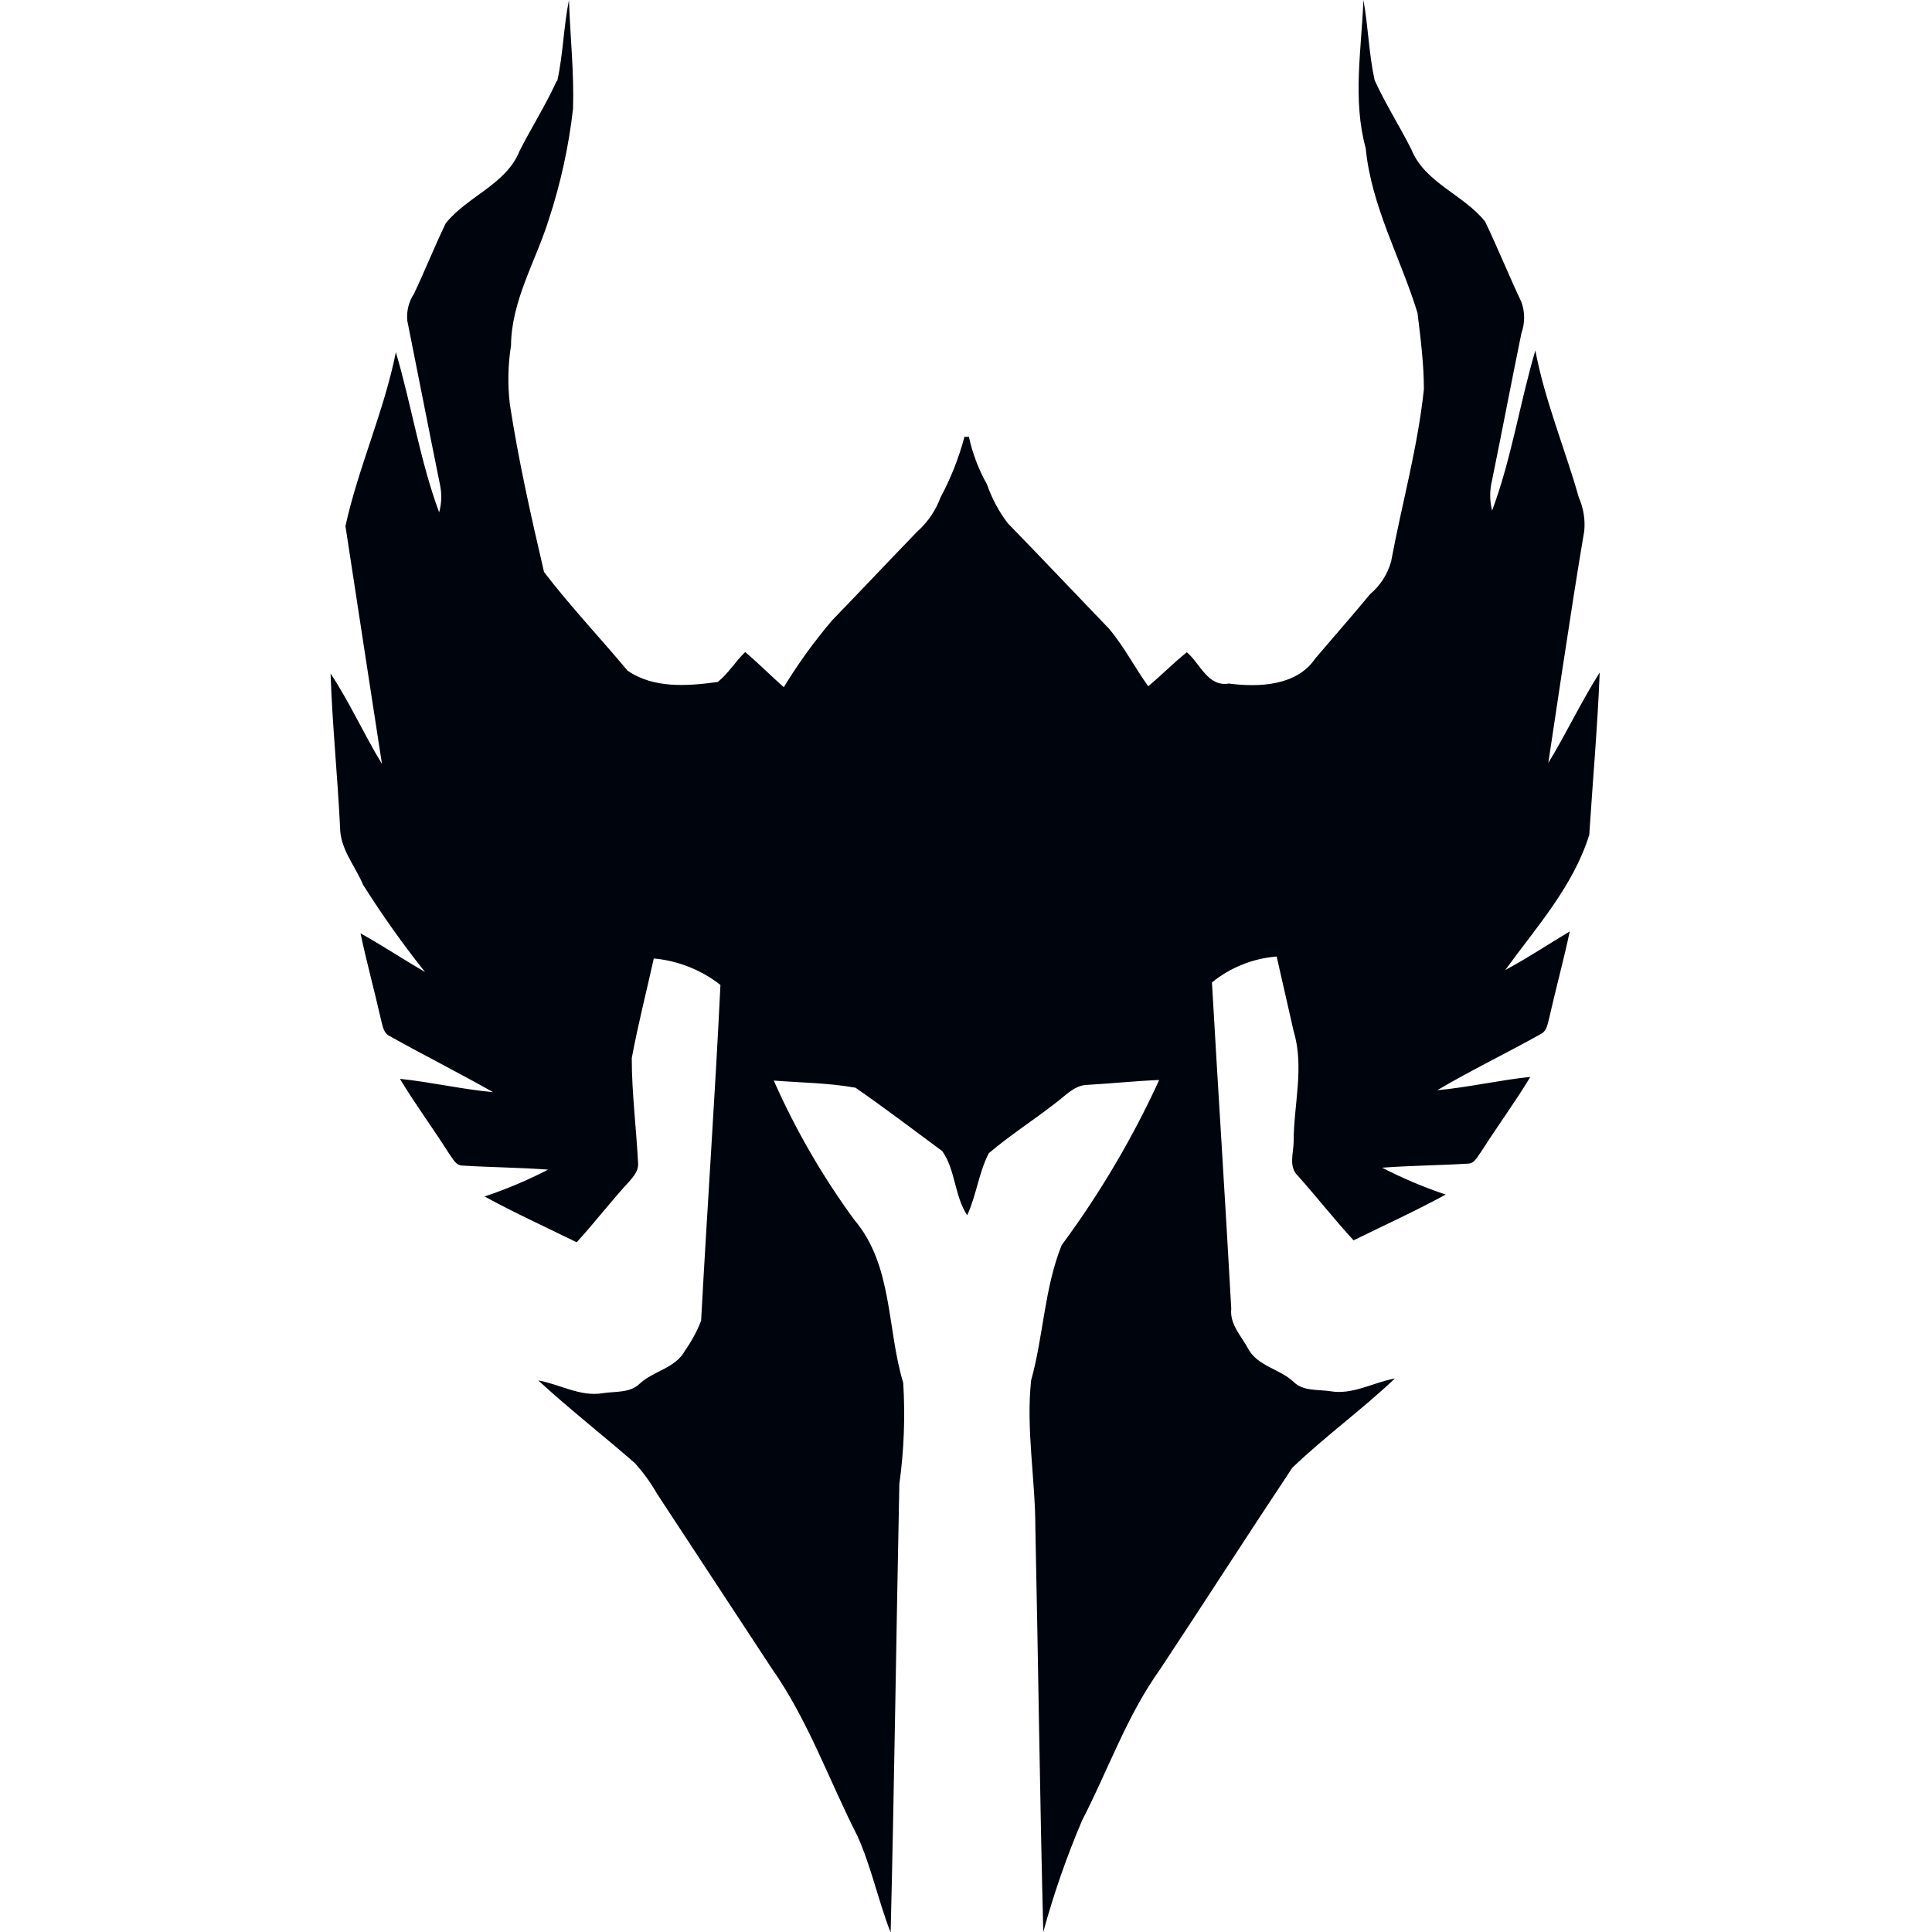
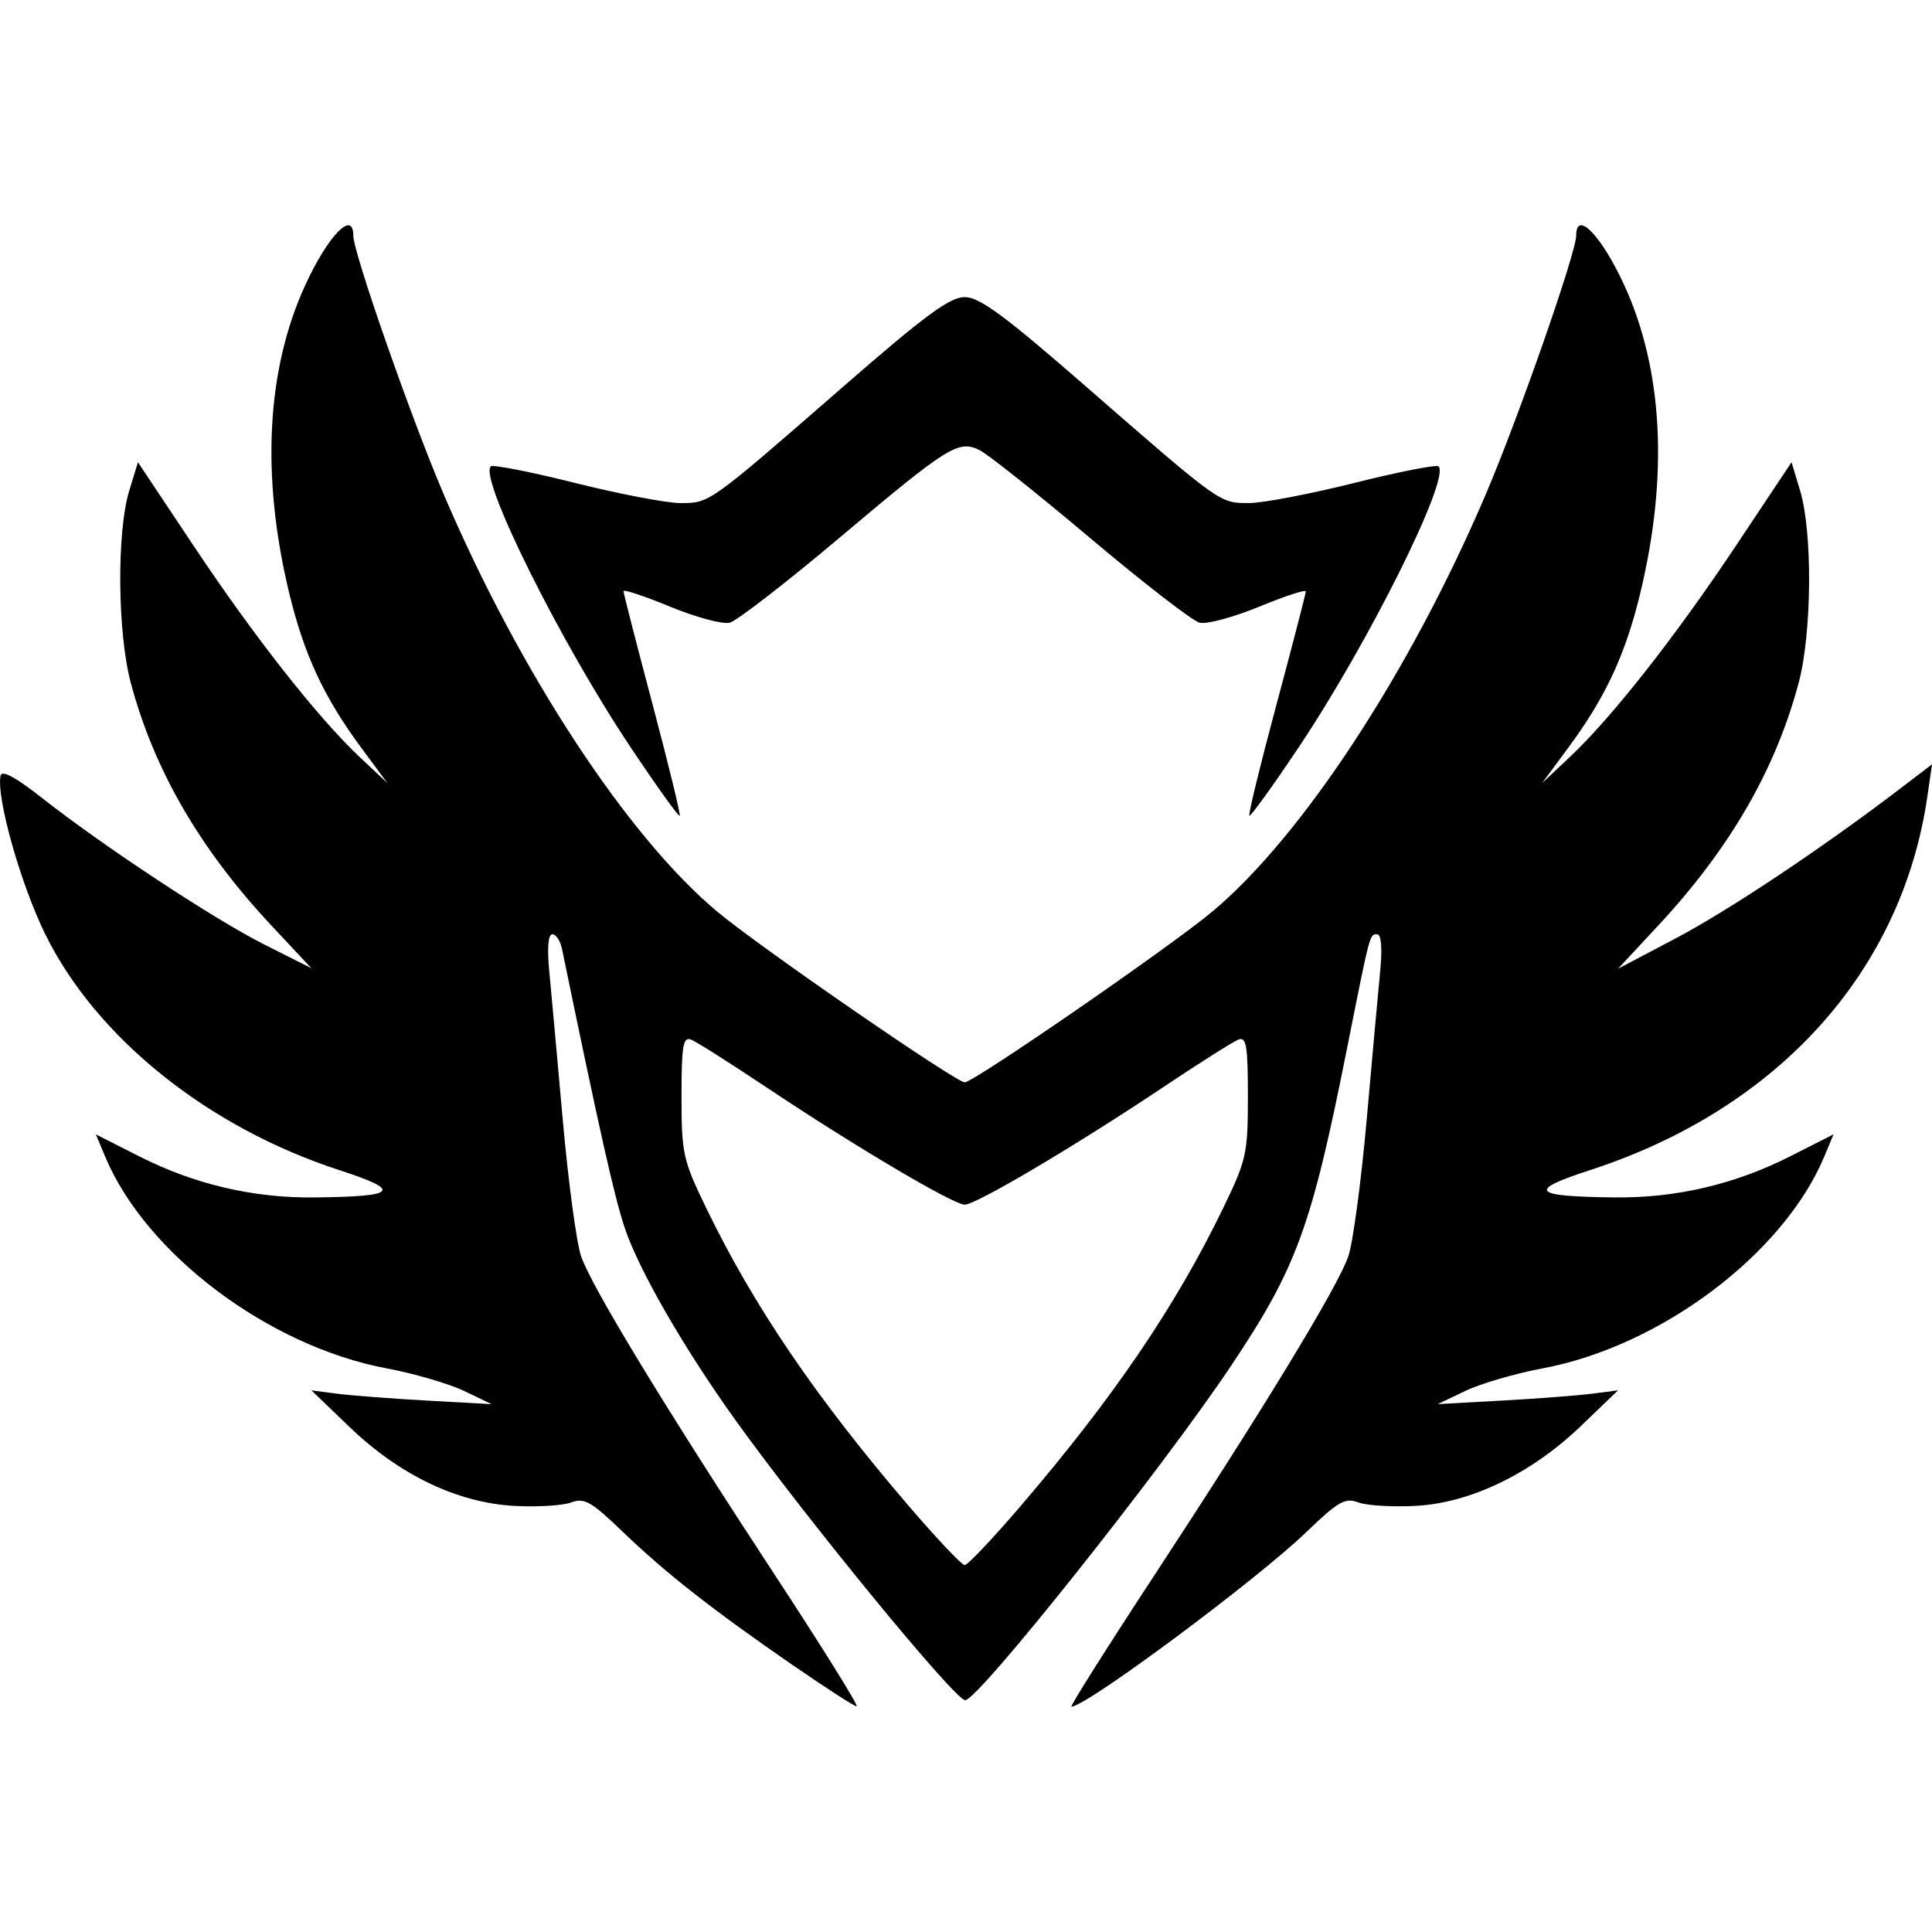
- <svg xmlns="http://www.w3.org/2000/svg" viewBox="0 0 100 100">
-   <defs>
-     <style>.cls-1{fill:#00040c;}</style>
-   </defs>
-   <g id="Class_Icons" data-name="Class Icons">
-     <path id="Paladin" class="cls-1" d="M28.85,4.16c.3-1.37.32-2.79.6-4.16.06,1.88.27,3.76.21,5.63a28.78,28.78,0,0,1-1.26,5.75c-.68,2.16-1.93,4.19-1.95,6.5a11.14,11.14,0,0,0-.06,3.05c.45,2.92,1.1,5.81,1.77,8.68,1.35,1.76,2.89,3.39,4.32,5.1,1.36.94,3.11.8,4.67.59.55-.44.92-1.07,1.42-1.55.69.58,1.33,1.23,2,1.82a26.69,26.69,0,0,1,2.5-3.46c1.47-1.52,2.93-3.07,4.4-4.59a4.42,4.42,0,0,0,1.21-1.77,14.55,14.55,0,0,0,1.24-3.14h.23a8.93,8.93,0,0,0,.94,2.47,7.2,7.2,0,0,0,1.07,2c1.77,1.82,3.51,3.66,5.27,5.49.76.92,1.32,2,2,2.95.68-.56,1.29-1.19,2-1.76.69.58,1.08,1.8,2.17,1.62,1.55.2,3.52.13,4.48-1.3C69,33,70,31.86,70.92,30.75A3.42,3.42,0,0,0,72,29.08c.56-3,1.38-5.91,1.7-8.93,0-1.32-.17-2.64-.33-3.95-.87-2.85-2.39-5.51-2.68-8.52C70,5.16,70.47,2.57,70.57,0c.25,1.37.28,2.78.58,4.15.56,1.23,1.29,2.37,1.9,3.58.7,1.74,2.71,2.34,3.82,3.74.66,1.38,1.23,2.79,1.88,4.17a2.38,2.38,0,0,1,0,1.6c-.52,2.53-1,5.07-1.52,7.61a3.25,3.25,0,0,0,0,1.58c1-2.67,1.43-5.55,2.24-8.29.49,2.6,1.53,5.07,2.25,7.61A3.48,3.48,0,0,1,82,27.49c-.63,3.65-1.79,11.58-1.86,12,.94-1.54,1.7-3.17,2.66-4.68-.11,2.8-.36,5.6-.54,8.4-.83,2.67-2.74,4.78-4.35,7,1.14-.61,2.22-1.33,3.34-2-.32,1.51-.73,3-1.07,4.51-.08.29-.12.64-.41.79-1.78,1-3.62,1.88-5.38,2.92,1.62-.15,3.2-.52,4.82-.69-.8,1.33-1.72,2.57-2.55,3.88-.19.24-.33.61-.69.61-1.47.09-3,.1-4.43.21a23.16,23.16,0,0,0,3.29,1.39c-1.56.85-3.18,1.59-4.77,2.37-1-1.09-1.91-2.25-2.89-3.35-.49-.47-.21-1.19-.21-1.78,0-1.89.56-3.83,0-5.69-.3-1.29-.58-2.58-.88-3.87a6.08,6.08,0,0,0-3.35,1.34c.32,5.63.69,11.26,1,16.89-.09.8.52,1.41.87,2.06.49.92,1.64,1.05,2.35,1.72.5.5,1.26.39,1.91.49,1.16.2,2.22-.46,3.34-.66-1.7,1.61-3.62,3-5.31,4.62-2.31,3.47-4.57,7-6.87,10.47-1.7,2.38-2.66,5.17-4,7.76A44.75,44.75,0,0,0,54,100c-.18-7-.26-13.94-.41-20.91,0-2.55-.49-5.09-.22-7.64.64-2.3.68-4.75,1.58-7A47.94,47.94,0,0,0,60,55.9c-1.23.05-2.45.18-3.68.25-.72,0-1.2.6-1.76,1-1.11.86-2.31,1.63-3.38,2.54-.52,1-.64,2.18-1.12,3.21-.66-1-.6-2.34-1.29-3.32-1.49-1.1-3-2.25-4.49-3.28-1.39-.25-2.82-.26-4.23-.37a38.63,38.63,0,0,0,4.17,7.21c2,2.35,1.68,5.63,2.53,8.43a26.24,26.24,0,0,1-.2,5.24c-.16,7.74-.26,15.48-.45,23.22-.64-1.64-1-3.4-1.72-5-1.48-2.9-2.55-6-4.46-8.71l-5.91-9a9.07,9.07,0,0,0-1.15-1.59c-1.65-1.44-3.38-2.79-5-4.28,1.12.2,2.18.86,3.34.66.65-.1,1.41,0,1.91-.49.72-.67,1.86-.8,2.35-1.72a7.17,7.17,0,0,0,.83-1.54c.31-5.79.72-11.58,1-17.38a6.58,6.58,0,0,0-3.45-1.37c-.38,1.72-.82,3.43-1.14,5.16,0,1.83.24,3.66.33,5.49,0,.36-.23.62-.44.87-.93,1-1.8,2.14-2.74,3.17-1.59-.78-3.21-1.52-4.77-2.37a23.16,23.16,0,0,0,3.29-1.39c-1.47-.11-3-.12-4.43-.21-.36,0-.5-.37-.69-.61-.83-1.31-1.75-2.55-2.55-3.88,1.62.17,3.2.54,4.82.69-1.76-1-3.6-1.92-5.38-2.92-.29-.15-.33-.5-.41-.79-.34-1.51-.75-3-1.07-4.51,1.12.62,2.2,1.34,3.34,2a49.27,49.27,0,0,1-3.21-4.52c-.42-1-1.19-1.84-1.19-3-.13-2.64-.4-5.28-.49-7.93,1,1.51,1.72,3.14,2.66,4.68-.07-.41-1.31-8.54-1.89-12.31.67-3.05,2-5.94,2.61-9,.81,2.74,1.25,5.62,2.24,8.29a3,3,0,0,0,.05-1.4c-.58-2.85-1.13-5.69-1.7-8.53a2.17,2.17,0,0,1,.35-1.39c.57-1.2,1.06-2.44,1.64-3.64,1.11-1.4,3.12-2,3.82-3.74.61-1.21,1.34-2.35,1.9-3.58" />
-   </g>
+ <svg xmlns="http://www.w3.org/2000/svg" width="100" height="100" version="1.1" viewBox="0 0 100 100" xml:space="preserve">
+   <path d="m41.053 86.203c-4.213-2.91-6.622-4.801-8.825-6.922-1.626-1.566-1.986-1.77-2.665-1.514-0.432 0.163-1.76 0.243-2.95 0.178-2.931-0.162-5.933-1.598-8.509-4.073l-1.985-1.906 1.333 0.172c0.733 0.095 2.832 0.255 4.664 0.357l3.332 0.184-1.43-0.685c-0.786-0.377-2.586-0.901-3.998-1.166-6.114-1.144-12.473-5.928-14.578-10.965l-0.48-1.148 2.247 1.139c2.859 1.448 5.905 2.162 9.077 2.126 4.301-0.049 4.566-0.345 1.268-1.418-6.79-2.209-12.572-6.848-15.21-12.203-1.277-2.593-2.551-7.117-2.313-8.215 0.065-0.298 0.781 0.085 2.097 1.122 3.191 2.513 8.949 6.311 11.57 7.631l2.415 1.216-2.063-2.206c-3.703-3.959-6.074-8.048-7.28-12.561-0.692-2.587-0.735-7.816-0.081-9.948l0.451-1.472 2.867 4.304c3.159 4.741 6.442 8.916 8.624 10.967l1.418 1.333-1.355-1.832c-1.933-2.612-2.962-4.828-3.732-8.031-1.454-6.047-1.168-11.527 0.829-15.889 1.177-2.572 2.495-3.938 2.495-2.587 0 0.883 2.99 9.438 4.687 13.411 3.938 9.219 9.529 17.739 14.18 21.608 2.217 1.845 12.324 8.812 12.782 8.812s10.565-6.967 12.782-8.812c4.65-3.869 10.242-12.389 14.18-21.608 1.697-3.973 4.687-12.528 4.687-13.411 0-1.351 1.318 0.015 2.495 2.587 1.997 4.362 2.283 9.842 0.829 15.889-0.77 3.204-1.8 5.419-3.732 8.031l-1.355 1.832 1.418-1.333c2.182-2.05 5.466-6.226 8.624-10.967l2.867-4.304 0.444 1.472c0.651 2.156 0.611 7.377-0.076 9.948-1.202 4.503-3.562 8.578-7.283 12.576l-2.067 2.221 2.998-1.581c2.757-1.454 7.605-4.688 11.625-7.757l1.63-1.244-0.239 1.65c-1.312 9.069-7.732 16.188-17.449 19.349-3.298 1.073-3.033 1.37 1.268 1.418 3.172 0.036 6.218-0.678 9.077-2.126l2.247-1.139-0.48 1.148c-2.105 5.037-8.464 9.821-14.578 10.965-1.412 0.264-3.211 0.789-3.998 1.166l-1.43 0.685 3.332-0.184c1.832-0.101 3.931-0.262 4.664-0.357l1.333-0.172-1.901 1.828c-2.575 2.476-5.719 3.999-8.571 4.152-1.203 0.065-2.541-0.016-2.973-0.18-0.679-0.257-1.039-0.052-2.665 1.516-2.58 2.488-11.414 9.055-12.179 9.055-0.092 0 1.823-3.036 4.257-6.746 5.719-8.719 9.529-14.984 10.073-16.563 0.238-0.691 0.664-3.862 0.948-7.047 0.283-3.185 0.598-6.653 0.7-7.706 0.117-1.212 0.059-1.916-0.159-1.916-0.386 0-0.358-0.103-1.54 5.83-1.86 9.343-2.613 11.41-6.008 16.491-3.58 5.358-13.093 17.324-13.773 17.324-0.525 0-8.185-9.34-11.886-14.492-2.679-3.73-5.042-7.837-5.749-9.994-0.542-1.654-1.276-4.924-3.235-14.409-0.085-0.412-0.309-0.75-0.498-0.75-0.217 0-0.276 0.703-0.159 1.916 0.102 1.054 0.416 4.521 0.7 7.706 0.283 3.185 0.71 6.356 0.948 7.047 0.544 1.579 4.354 7.844 10.073 16.563 2.434 3.71 4.319 6.74 4.189 6.732-0.13-0.008-1.609-0.962-3.285-2.121zm11.795-8.276c4.79-5.592 8.004-10.32 10.46-15.39 1.21-2.497 1.283-2.826 1.283-5.782 0-2.62-0.08-3.104-0.489-2.947-0.269 0.103-2.031 1.218-3.914 2.477-4.529 3.027-9.668 6.068-10.255 6.068s-5.725-3.041-10.255-6.068c-1.884-1.259-3.645-2.374-3.914-2.477-0.409-0.157-0.489 0.327-0.489 2.947 0 2.957 0.073 3.286 1.283 5.782 2.456 5.07 5.67 9.798 10.46 15.39 1.452 1.695 2.764 3.082 2.916 3.082 0.152 0 1.464-1.387 2.916-3.082zm-20.198-39.234c-3.614-5.396-7.867-13.935-7.249-14.553 0.104-0.104 2.063 0.281 4.355 0.855 2.292 0.574 4.75 1.044 5.463 1.044 1.523 0 1.449 0.053 8.481-6.075 4.171-3.635 5.463-4.586 6.231-4.586 0.768 0 2.06 0.951 6.231 4.586 7.032 6.128 6.958 6.075 8.481 6.075 0.713 0 3.171-0.47 5.463-1.044 2.292-0.574 4.252-0.959 4.355-0.855 0.618 0.618-3.635 9.157-7.249 14.553-1.339 2-2.485 3.587-2.546 3.525-0.061-0.061 0.571-2.65 1.405-5.754 0.834-3.103 1.516-5.736 1.516-5.85 0-0.114-1.087 0.241-2.415 0.789-1.328 0.548-2.715 0.92-3.082 0.828-0.367-0.092-2.915-2.063-5.664-4.381-2.748-2.317-5.335-4.372-5.747-4.565-1.09-0.512-1.62-0.178-7.246 4.565-2.748 2.317-5.297 4.288-5.664 4.381-0.367 0.092-1.753-0.281-3.082-0.828-1.328-0.548-2.415-0.91-2.415-0.805 0 0.105 0.677 2.742 1.505 5.861 0.828 3.119 1.46 5.715 1.405 5.77-0.055 0.055-1.196-1.537-2.535-3.537z" />
</svg>
